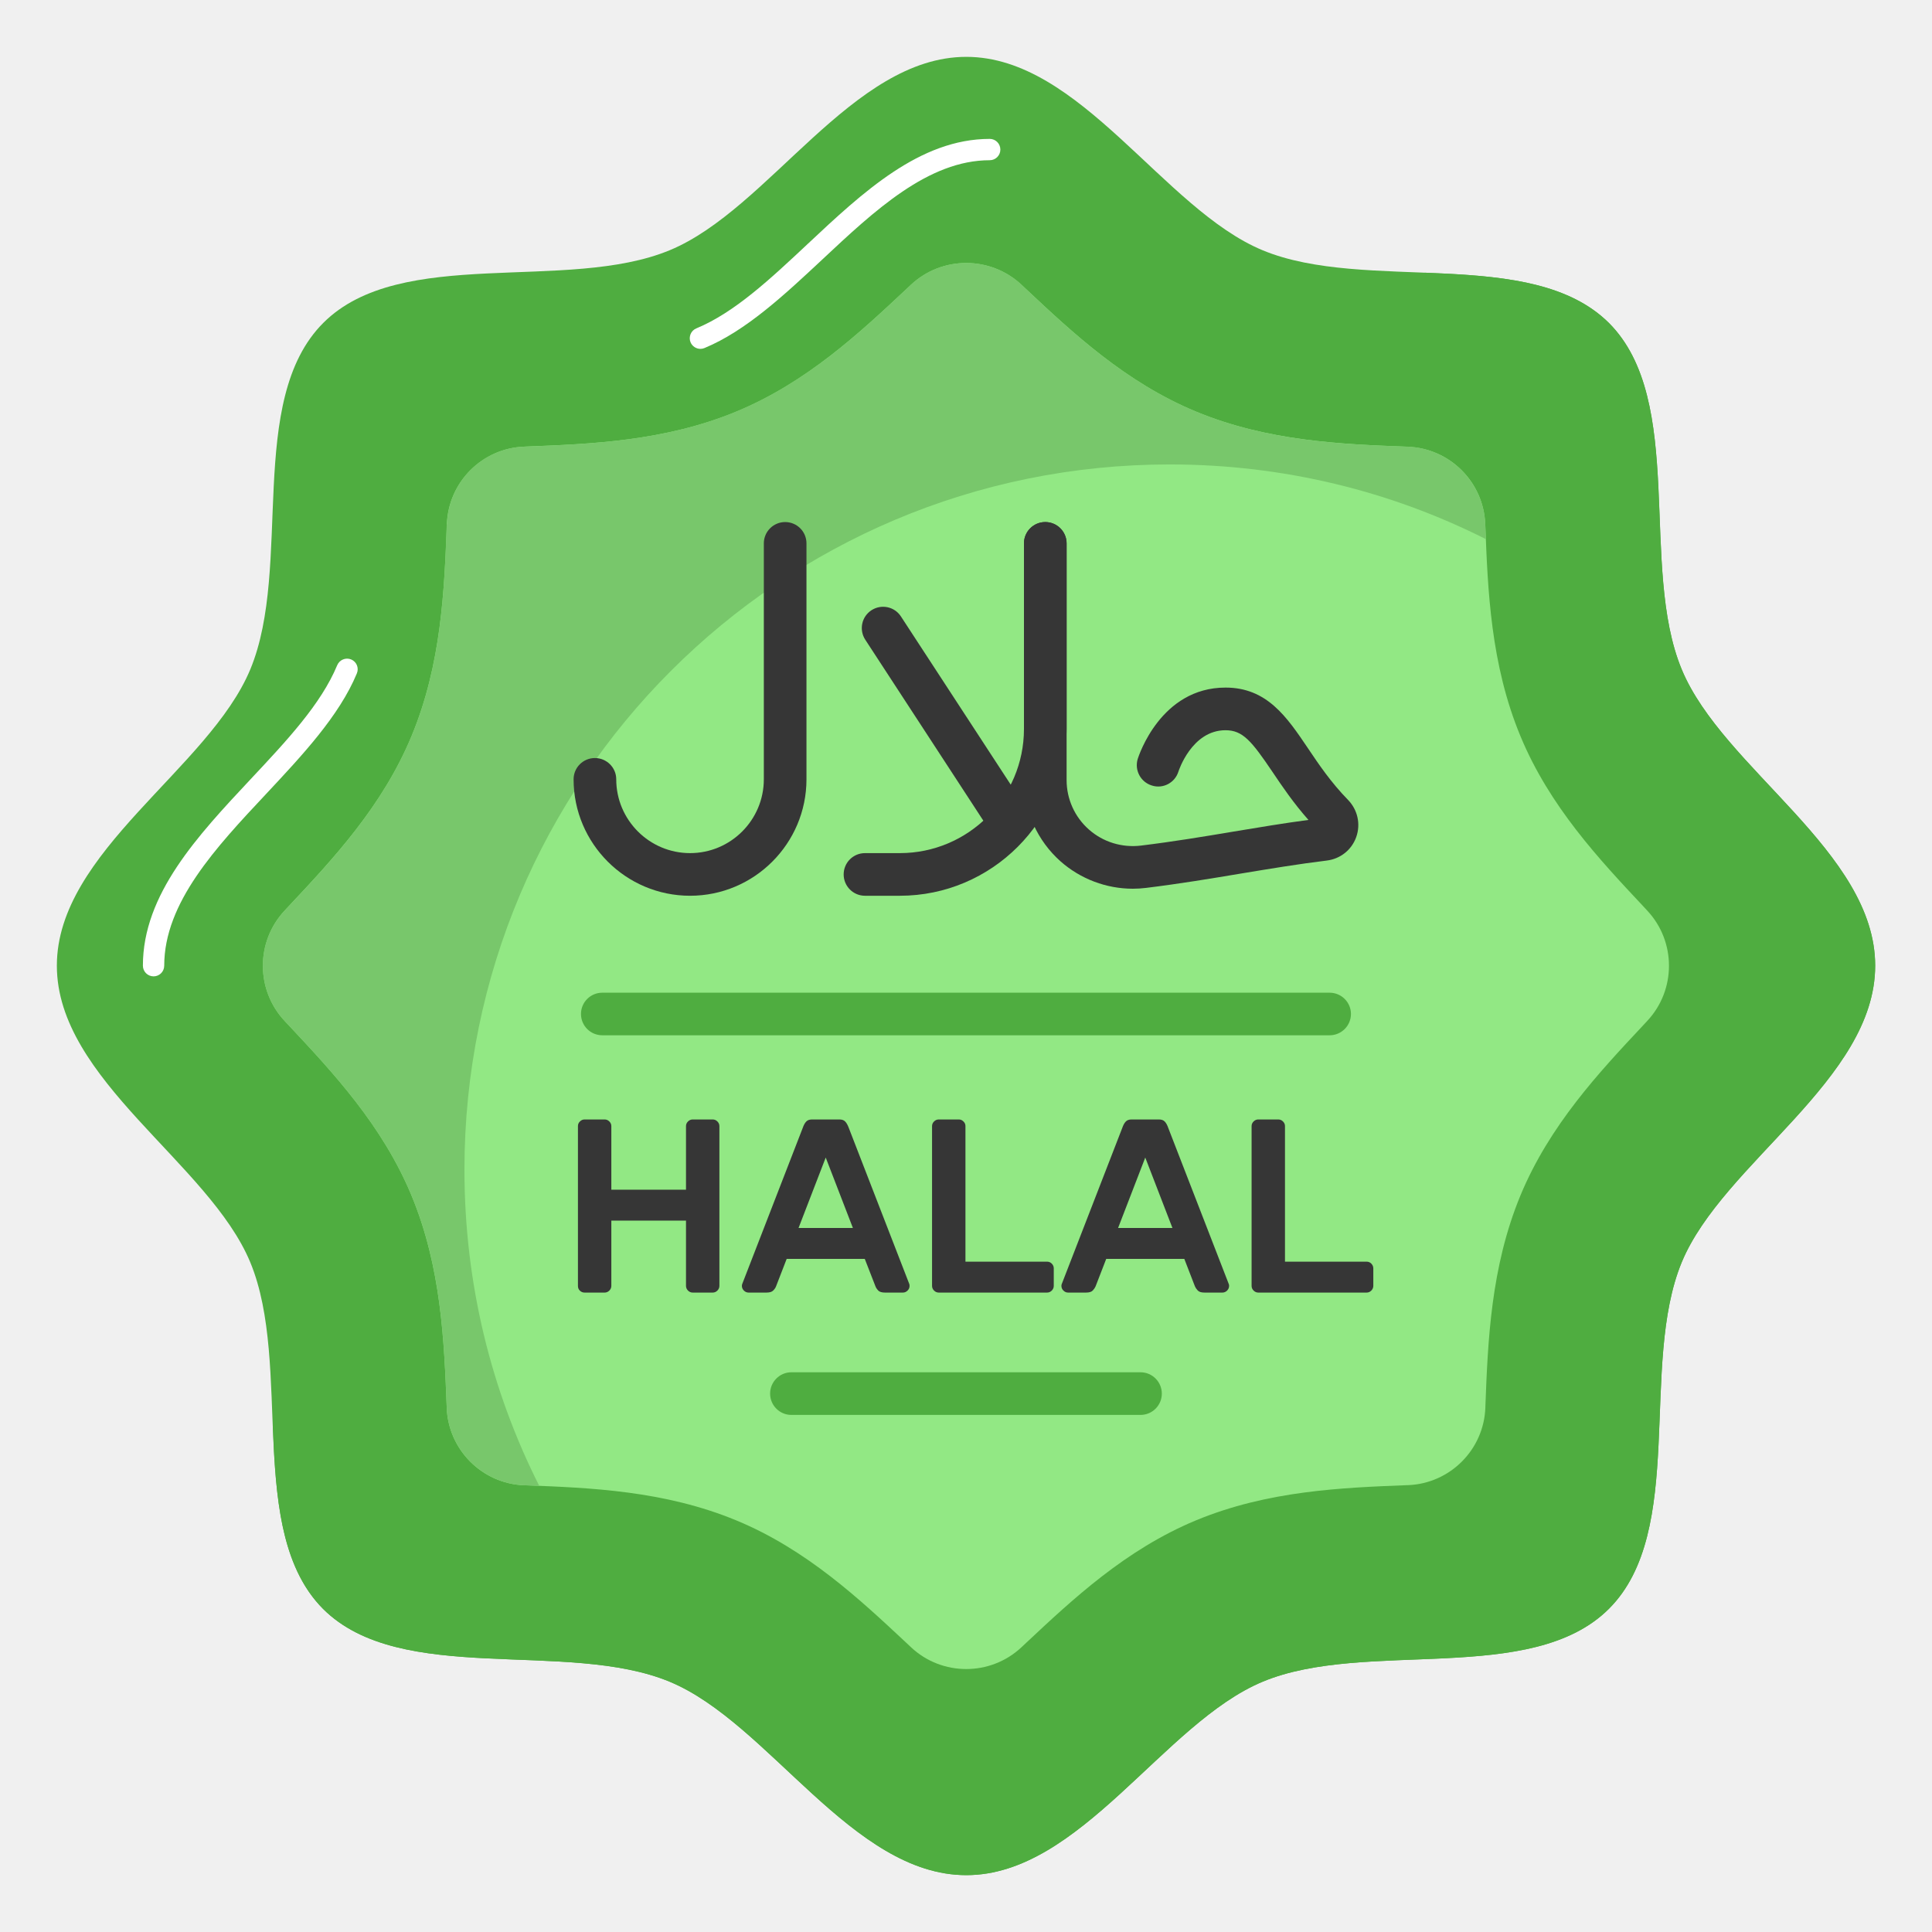
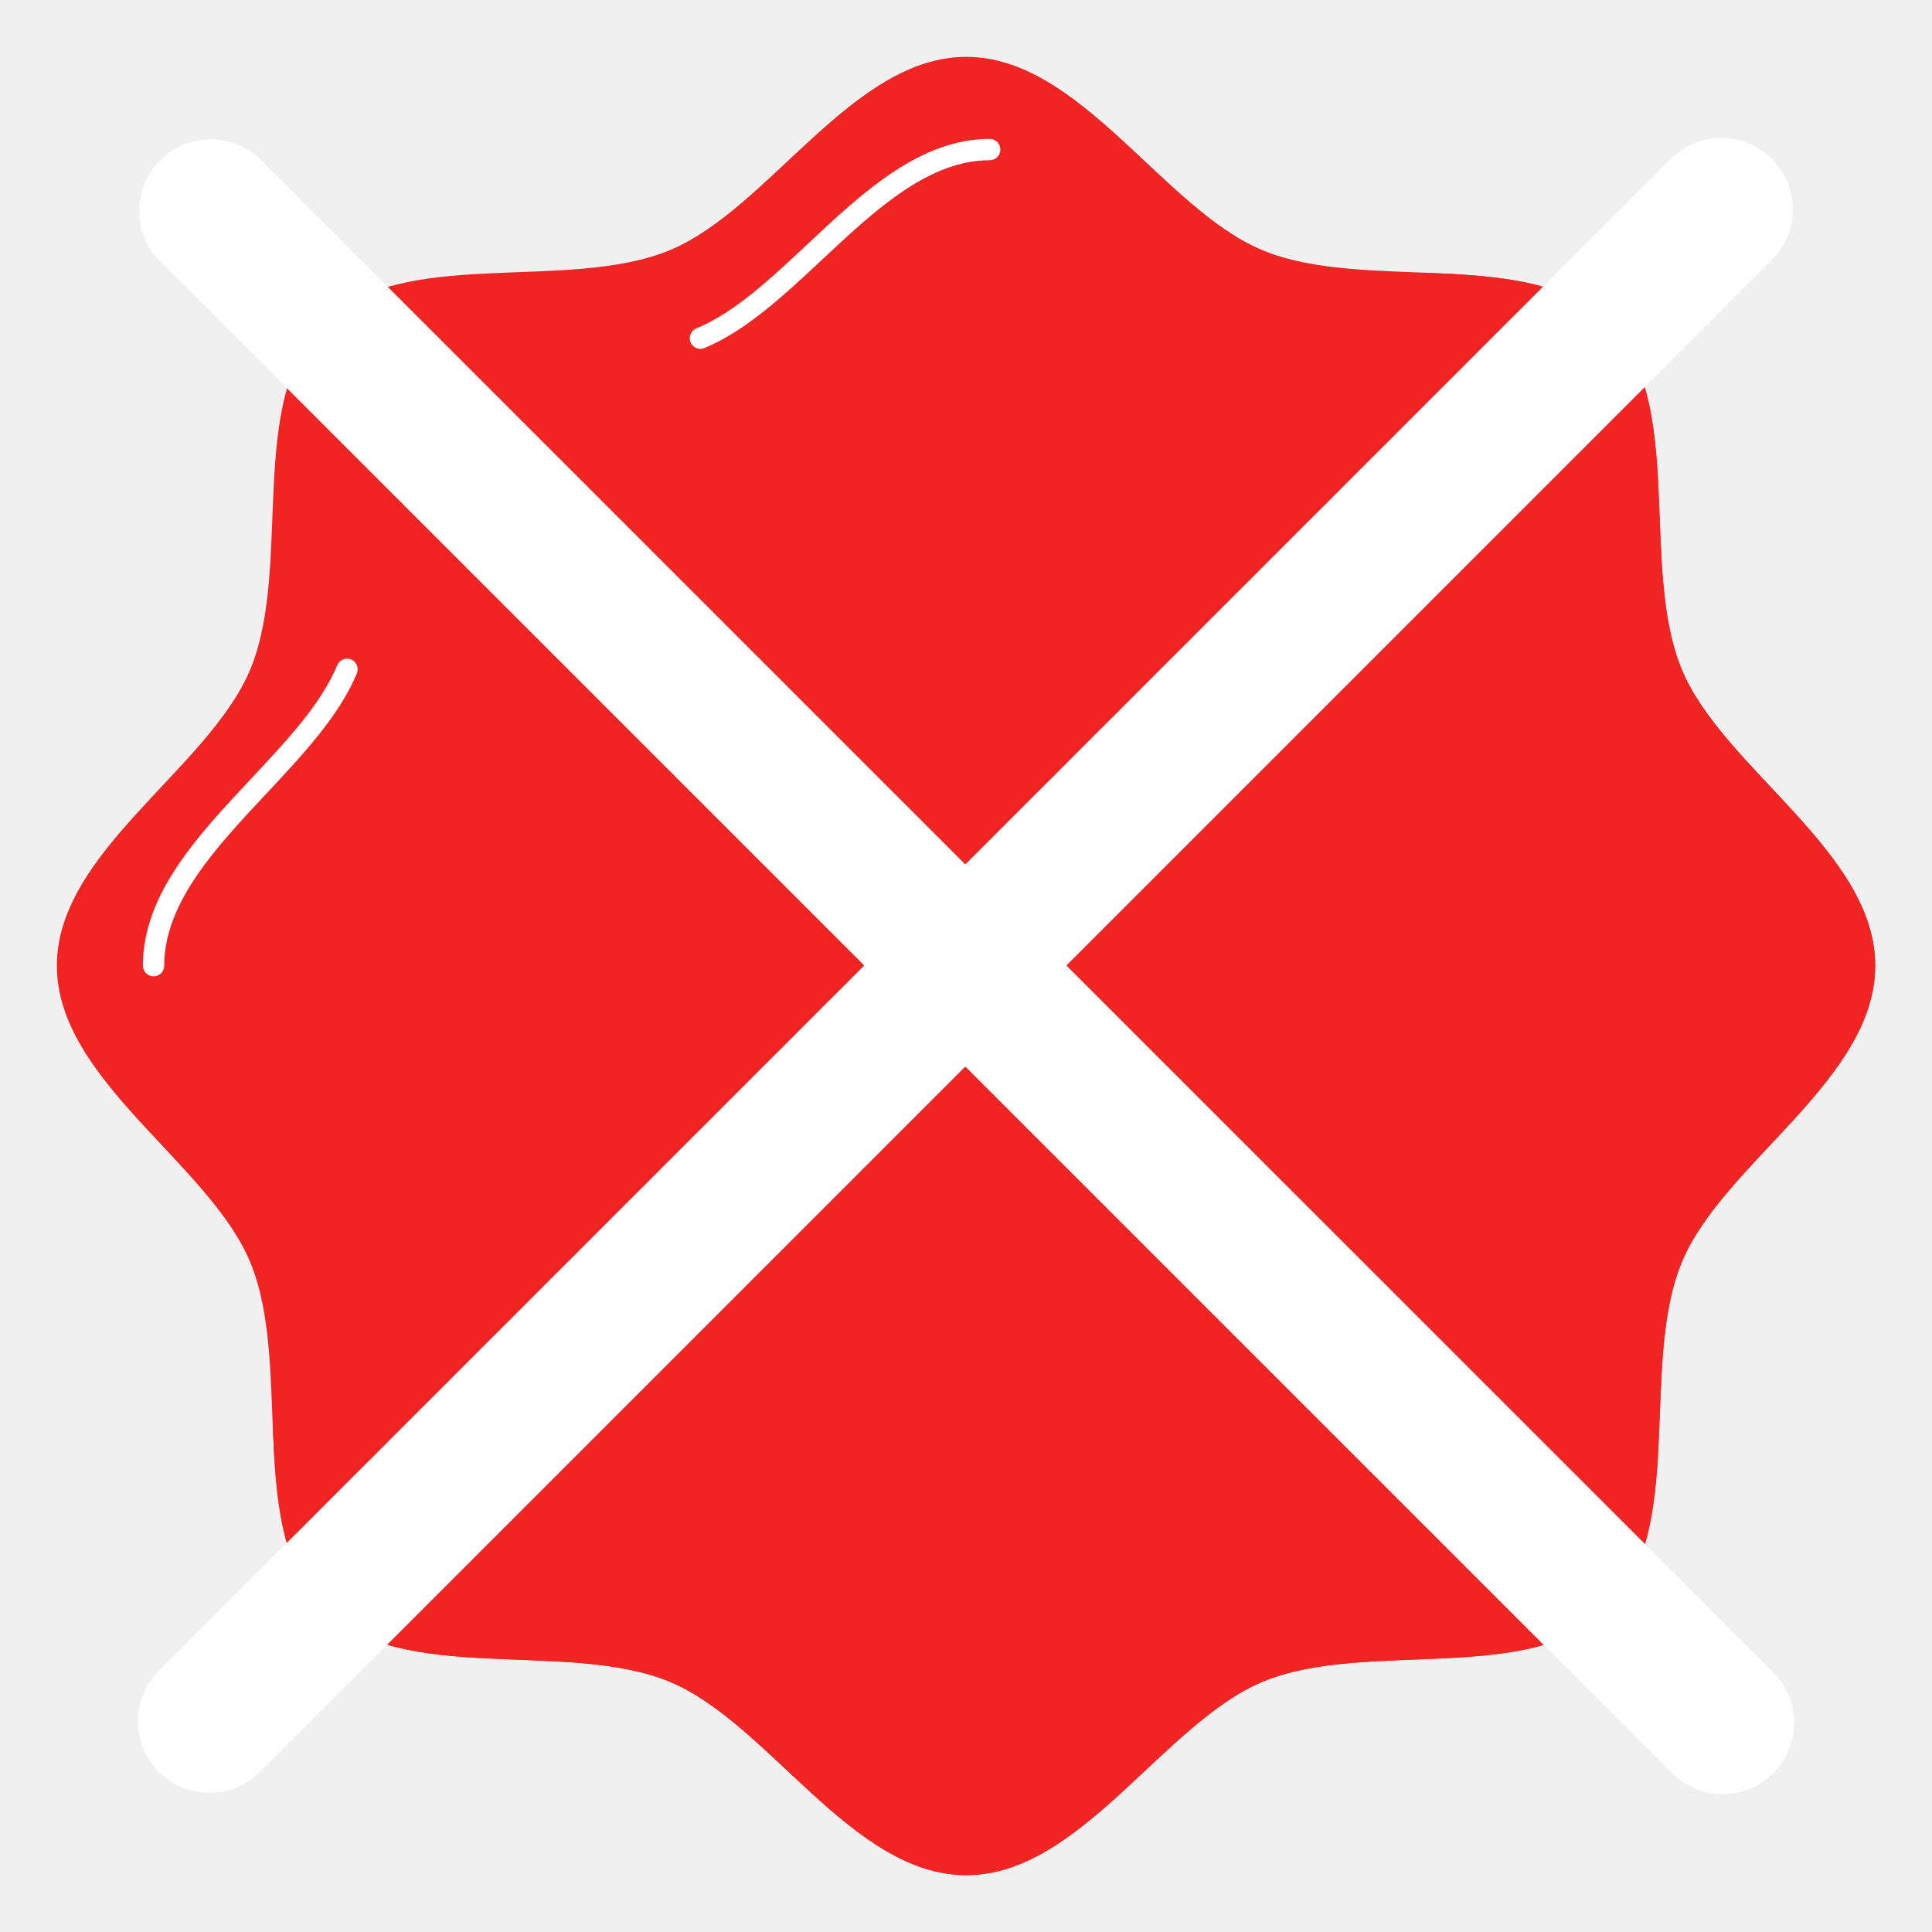
<svg xmlns="http://www.w3.org/2000/svg" width="28" height="28" viewBox="0 0 28 28" fill="none">
-   <path d="M27.176 13.995C27.176 15.65 24.969 16.854 24.374 18.292C23.756 19.784 24.443 22.19 23.32 23.314C22.197 24.439 19.791 23.753 18.3 24.372C16.862 24.969 15.659 27.176 14.004 27.176C12.349 27.176 11.145 24.97 9.706 24.373C8.214 23.755 5.807 24.441 4.683 23.317C3.559 22.192 4.245 19.786 3.627 18.294C3.03 16.855 0.824 15.651 0.824 13.995C0.824 12.341 3.031 11.138 3.628 9.7C4.246 8.209 3.561 5.803 4.686 4.679C5.81 3.556 8.216 4.244 9.707 3.626C11.146 3.03 12.35 0.824 14.004 0.824C15.658 0.824 16.86 3.031 18.299 3.627C19.789 4.245 22.194 3.559 23.318 4.682C24.441 5.806 23.755 8.211 24.373 9.701C24.969 11.139 27.176 12.342 27.176 13.995Z" fill="#4FAD40" />
-   <path d="M27.177 13.995C27.177 15.648 24.971 16.854 24.373 18.292C23.757 19.785 24.444 22.188 23.319 23.314C22.197 24.439 19.789 23.752 18.301 24.372C16.863 24.971 15.657 27.176 14.005 27.176C12.347 27.176 11.146 24.971 9.704 24.372C8.215 23.756 5.808 24.439 4.682 23.318C4.062 22.694 3.995 21.682 3.953 20.649C5.066 20.881 6.495 20.666 7.486 21.079C8.818 21.631 9.936 23.68 11.47 23.68C13.005 23.68 14.118 21.631 15.451 21.079C16.834 20.506 19.064 21.142 20.106 20.101C21.147 19.055 20.51 16.829 21.079 15.446C21.632 14.109 23.677 12.996 23.677 11.461C23.677 9.931 21.632 8.813 21.079 7.481C20.666 6.49 20.881 5.061 20.649 3.952C21.683 3.994 22.695 4.062 23.319 4.681C24.44 5.807 23.753 8.21 24.373 9.703C24.967 11.141 27.177 12.343 27.177 13.995Z" fill="#4FAD40" />
+   <path d="M27.176 13.995C27.176 15.65 24.969 16.854 24.374 18.292C23.756 19.784 24.443 22.19 23.32 23.314C22.197 24.439 19.791 23.753 18.3 24.372C16.862 24.969 15.659 27.176 14.004 27.176C12.349 27.176 11.145 24.97 9.706 24.373C8.214 23.755 5.807 24.441 4.683 23.317C3.559 22.192 4.245 19.786 3.627 18.294C3.03 16.855 0.824 15.651 0.824 13.995C0.824 12.341 3.031 11.138 3.628 9.7C4.246 8.209 3.561 5.803 4.686 4.679C5.81 3.556 8.216 4.244 9.707 3.626C11.146 3.03 12.35 0.824 14.004 0.824C15.658 0.824 16.86 3.031 18.299 3.627C19.789 4.245 22.194 3.559 23.318 4.682C24.441 5.806 23.755 8.211 24.373 9.701C24.969 11.139 27.176 12.342 27.176 13.995Z" fill="#f22323" />
+   <path d="M27.177 13.995C27.177 15.648 24.971 16.854 24.373 18.292C23.757 19.785 24.444 22.188 23.319 23.314C22.197 24.439 19.789 23.752 18.301 24.372C16.863 24.971 15.657 27.176 14.005 27.176C12.347 27.176 11.146 24.971 9.704 24.372C8.215 23.756 5.808 24.439 4.682 23.318C4.062 22.694 3.995 21.682 3.953 20.649C5.066 20.881 6.495 20.666 7.486 21.079C8.818 21.631 9.936 23.68 11.47 23.68C13.005 23.68 14.118 21.631 15.451 21.079C16.834 20.506 19.064 21.142 20.106 20.101C21.147 19.055 20.51 16.829 21.079 15.446C21.632 14.109 23.677 12.996 23.677 11.461C23.677 9.931 21.632 8.813 21.079 7.481C20.666 6.49 20.881 5.061 20.649 3.952C21.683 3.994 22.695 4.062 23.319 4.681C24.44 5.807 23.753 8.21 24.373 9.703C24.967 11.141 27.177 12.343 27.177 13.995Z" fill="#f22323" />
  <path d="M10.151 5.056C10.091 5.056 10.033 5.02 10.008 4.961C9.976 4.882 10.013 4.791 10.092 4.759C10.643 4.531 11.159 4.048 11.705 3.536C12.504 2.787 13.331 2.013 14.344 2.013C14.429 2.013 14.498 2.082 14.498 2.168C14.498 2.253 14.429 2.322 14.344 2.322C13.453 2.322 12.672 3.054 11.916 3.762C11.373 4.269 10.812 4.795 10.21 5.044C10.191 5.052 10.171 5.056 10.151 5.056Z" fill="white" />
  <path d="M2.226 14.15C2.14 14.15 2.071 14.081 2.071 13.995C2.071 12.959 2.865 12.112 3.632 11.293C4.157 10.733 4.653 10.205 4.887 9.641C4.92 9.562 5.011 9.525 5.089 9.557C5.168 9.59 5.205 9.68 5.172 9.759C4.917 10.375 4.378 10.949 3.858 11.505C3.131 12.28 2.38 13.081 2.38 13.995C2.38 14.081 2.311 14.15 2.226 14.15Z" fill="white" />
-   <path d="M14.803 23.874C14.354 24.294 13.652 24.294 13.204 23.874C13.18 23.852 13.157 23.831 13.136 23.81C12.458 23.176 11.69 22.457 10.674 22.036C9.631 21.604 8.557 21.562 7.609 21.526C7.605 21.526 7.601 21.526 7.596 21.526C6.987 21.502 6.498 21.013 6.474 20.403C6.474 20.399 6.474 20.395 6.474 20.391C6.437 19.443 6.396 18.369 5.964 17.326C5.543 16.31 4.824 15.542 4.189 14.864C4.168 14.842 4.147 14.819 4.125 14.796C3.705 14.347 3.705 13.646 4.125 13.197C4.147 13.174 4.168 13.151 4.188 13.129C4.823 12.452 5.543 11.685 5.964 10.669C6.397 9.627 6.439 8.553 6.476 7.605C6.476 7.602 6.476 7.598 6.476 7.594C6.5 6.985 6.989 6.496 7.598 6.473C7.602 6.472 7.606 6.472 7.609 6.472C8.557 6.436 9.631 6.396 10.675 5.964C11.691 5.543 12.459 4.823 13.137 4.189C13.159 4.168 13.181 4.147 13.204 4.126C13.653 3.706 14.355 3.707 14.803 4.127C14.826 4.148 14.848 4.168 14.869 4.188C15.546 4.823 16.314 5.543 17.33 5.964C18.372 6.396 19.447 6.438 20.395 6.474C20.398 6.474 20.401 6.474 20.404 6.475C21.013 6.498 21.502 6.987 21.525 7.595C21.525 7.599 21.526 7.602 21.526 7.605C21.562 8.553 21.603 9.627 22.036 10.67C22.457 11.686 23.177 12.454 23.812 13.131C23.832 13.152 23.852 13.174 23.873 13.197C24.293 13.646 24.293 14.347 23.873 14.796C23.852 14.819 23.831 14.841 23.811 14.863C23.176 15.54 22.457 16.309 22.036 17.324C21.604 18.368 21.563 19.443 21.527 20.391C21.527 20.394 21.527 20.398 21.527 20.402C21.504 21.011 21.015 21.5 20.406 21.524C20.402 21.524 20.398 21.524 20.394 21.524C19.447 21.561 18.373 21.603 17.331 22.035C16.315 22.457 15.548 23.176 14.87 23.811C14.849 23.831 14.826 23.852 14.803 23.874Z" fill="#92E884" />
-   <path d="M21.535 7.814C20.156 7.118 18.6 6.731 16.951 6.731C11.302 6.731 6.731 11.305 6.731 16.951C6.731 18.6 7.119 20.155 7.815 21.534C7.743 21.53 7.675 21.53 7.608 21.526H7.595C6.988 21.5 6.499 21.012 6.474 20.404V20.392C6.436 19.443 6.398 18.368 5.964 17.326C5.542 16.31 4.825 15.543 4.188 14.864C4.167 14.843 4.146 14.818 4.125 14.796C3.704 14.345 3.704 13.645 4.125 13.198C4.146 13.173 4.167 13.152 4.188 13.131C4.825 12.452 5.542 11.685 5.964 10.669C6.398 9.627 6.44 8.552 6.474 7.603C6.474 7.603 6.474 7.599 6.478 7.595C6.499 6.984 6.988 6.494 7.6 6.473H7.608C8.557 6.435 9.632 6.397 10.673 5.963C11.689 5.542 12.461 4.825 13.136 4.188C13.157 4.167 13.182 4.146 13.203 4.125C13.654 3.707 14.354 3.707 14.805 4.125C14.826 4.146 14.848 4.167 14.869 4.188C15.547 4.825 16.315 5.542 17.331 5.963C18.372 6.397 19.448 6.44 20.396 6.473H20.405C21.012 6.499 21.501 6.988 21.526 7.595V7.603C21.53 7.671 21.53 7.742 21.535 7.814Z" fill="#78C76B" />
-   <path d="M10.001 12.982C9.07 12.982 8.313 12.225 8.313 11.294C8.313 11.124 8.451 10.986 8.622 10.986C8.792 10.986 8.931 11.124 8.931 11.294C8.931 11.884 9.411 12.364 10.001 12.364C10.591 12.364 11.07 11.884 11.07 11.294V7.875C11.07 7.704 11.209 7.566 11.379 7.566C11.55 7.566 11.688 7.704 11.688 7.875V11.294C11.688 12.225 10.931 12.982 10.001 12.982Z" fill="#363636" />
-   <path d="M13.041 12.982H12.536C12.365 12.982 12.227 12.843 12.227 12.673C12.227 12.502 12.365 12.364 12.536 12.364H13.041C14.033 12.364 14.84 11.557 14.84 10.565V7.875C14.84 7.704 14.979 7.566 15.149 7.566C15.319 7.566 15.458 7.704 15.458 7.875V10.565C15.458 11.898 14.373 12.982 13.041 12.982Z" fill="#363636" />
-   <path d="M16.418 12.88C16.035 12.88 15.661 12.74 15.371 12.484C15.034 12.185 14.84 11.756 14.84 11.306V7.875C14.84 7.704 14.978 7.566 15.149 7.566C15.319 7.566 15.458 7.704 15.458 7.875V11.306C15.458 11.579 15.575 11.84 15.78 12.021C15.986 12.204 16.261 12.288 16.535 12.255C17.01 12.197 17.454 12.123 17.883 12.051C18.251 11.99 18.601 11.931 18.963 11.883C18.746 11.638 18.585 11.4 18.441 11.186C18.139 10.739 18.011 10.583 17.761 10.583C17.271 10.583 17.081 11.175 17.079 11.181C17.029 11.344 16.856 11.437 16.693 11.384C16.53 11.334 16.439 11.161 16.489 10.998C16.503 10.956 16.821 9.965 17.761 9.965C18.362 9.965 18.649 10.39 18.953 10.84C19.11 11.074 19.288 11.338 19.536 11.592C19.676 11.736 19.722 11.942 19.656 12.13C19.59 12.317 19.426 12.448 19.227 12.472C18.81 12.523 18.409 12.59 17.985 12.66C17.549 12.733 17.099 12.808 16.61 12.868C16.546 12.876 16.482 12.88 16.418 12.88Z" fill="#363636" />
-   <path d="M14.515 12.041C14.414 12.041 14.315 11.992 14.256 11.901L12.54 9.271C12.447 9.128 12.487 8.937 12.63 8.844C12.773 8.751 12.964 8.791 13.057 8.934L14.773 11.563C14.866 11.707 14.826 11.898 14.683 11.991C14.631 12.025 14.572 12.041 14.515 12.041Z" fill="#363636" />
-   <path d="M10.329 16.224C10.355 16.224 10.378 16.234 10.397 16.253C10.416 16.272 10.426 16.294 10.426 16.32V18.636C10.426 18.662 10.416 18.685 10.397 18.704C10.378 18.723 10.355 18.733 10.329 18.733H10.039C10.013 18.733 9.99 18.723 9.971 18.704C9.952 18.685 9.942 18.662 9.942 18.636V17.69H8.86V18.636C8.86 18.662 8.85 18.685 8.831 18.704C8.812 18.723 8.789 18.733 8.763 18.733H8.473C8.446 18.733 8.424 18.724 8.405 18.706C8.385 18.688 8.376 18.665 8.376 18.636V16.32C8.376 16.294 8.385 16.272 8.405 16.253C8.424 16.234 8.446 16.224 8.473 16.224H8.763C8.789 16.224 8.812 16.234 8.831 16.253C8.85 16.272 8.86 16.294 8.86 16.32V17.242H9.942V16.32C9.942 16.294 9.952 16.272 9.971 16.253C9.99 16.234 10.013 16.224 10.039 16.224L10.329 16.224Z" fill="#363636" />
-   <path d="M12.164 16.224C12.203 16.224 12.231 16.234 12.25 16.255C12.269 16.275 12.286 16.305 12.301 16.346L13.179 18.611C13.181 18.618 13.182 18.627 13.182 18.636C13.182 18.662 13.173 18.685 13.153 18.704C13.134 18.723 13.112 18.733 13.085 18.733H12.827C12.78 18.733 12.746 18.723 12.727 18.702C12.708 18.682 12.695 18.662 12.688 18.643L12.533 18.245H11.401L11.247 18.643C11.24 18.662 11.227 18.682 11.207 18.702C11.188 18.723 11.155 18.733 11.107 18.733H10.849C10.823 18.733 10.8 18.723 10.781 18.704C10.762 18.685 10.752 18.662 10.752 18.636C10.752 18.627 10.754 18.618 10.756 18.611L11.634 16.346C11.648 16.305 11.665 16.275 11.684 16.255C11.703 16.234 11.732 16.224 11.77 16.224H12.164ZM12.361 17.797L11.967 16.776L11.573 17.797H12.361Z" fill="#363636" />
-   <path d="M15.175 18.285C15.201 18.285 15.224 18.294 15.243 18.313C15.262 18.333 15.272 18.355 15.272 18.382V18.636C15.272 18.662 15.262 18.685 15.243 18.704C15.224 18.723 15.201 18.733 15.175 18.733H13.605C13.579 18.733 13.556 18.723 13.537 18.704C13.518 18.685 13.508 18.662 13.508 18.636V16.32C13.508 16.294 13.518 16.272 13.537 16.253C13.556 16.234 13.579 16.224 13.605 16.224H13.896C13.922 16.224 13.944 16.234 13.963 16.253C13.983 16.272 13.992 16.294 13.992 16.32V18.285L15.175 18.285Z" fill="#363636" />
-   <path d="M16.795 16.224C16.833 16.224 16.862 16.234 16.881 16.255C16.9 16.275 16.917 16.305 16.931 16.346L17.809 18.611C17.812 18.618 17.813 18.627 17.813 18.636C17.813 18.662 17.803 18.685 17.784 18.704C17.765 18.723 17.742 18.733 17.716 18.733H17.458C17.41 18.733 17.377 18.723 17.358 18.702C17.339 18.682 17.326 18.662 17.318 18.643L17.164 18.245H16.032L15.878 18.643C15.87 18.662 15.857 18.682 15.838 18.702C15.819 18.723 15.786 18.733 15.738 18.733H15.48C15.453 18.733 15.431 18.723 15.412 18.704C15.392 18.685 15.383 18.662 15.383 18.636C15.383 18.627 15.384 18.618 15.387 18.611L16.265 16.346C16.279 16.305 16.296 16.275 16.315 16.255C16.334 16.234 16.363 16.224 16.401 16.224H16.795ZM16.992 17.797L16.598 16.776L16.204 17.797H16.992Z" fill="#363636" />
-   <path d="M19.806 18.285C19.832 18.285 19.855 18.294 19.874 18.313C19.893 18.333 19.903 18.355 19.903 18.382V18.636C19.903 18.662 19.893 18.685 19.874 18.704C19.855 18.723 19.832 18.733 19.806 18.733H18.236C18.21 18.733 18.187 18.723 18.168 18.704C18.149 18.685 18.139 18.662 18.139 18.636V16.32C18.139 16.294 18.149 16.272 18.168 16.253C18.187 16.234 18.21 16.224 18.236 16.224H18.526C18.552 16.224 18.575 16.234 18.594 16.253C18.613 16.272 18.623 16.294 18.623 16.32V18.285L19.806 18.285Z" fill="#363636" />
-   <path d="M19.27 15.004H8.729C8.558 15.004 8.42 14.866 8.42 14.695C8.42 14.525 8.558 14.387 8.729 14.387H19.27C19.44 14.387 19.579 14.525 19.579 14.695C19.579 14.866 19.44 15.004 19.27 15.004Z" fill="#4FAD40" />
-   <path d="M16.529 20.506H11.469C11.299 20.506 11.161 20.368 11.161 20.197C11.161 20.027 11.299 19.888 11.469 19.888H16.529C16.7 19.888 16.838 20.027 16.838 20.197C16.838 20.368 16.7 20.506 16.529 20.506Z" fill="#4FAD40" />
+   <path d="M2.321 2.324C2.726 1.919 3.382 1.919 3.786 2.324L25.697 24.234C26.101 24.639 26.101 25.294 25.697 25.699C25.292 26.104 24.636 26.104 24.232 25.699L2.321 3.789C1.917 3.384 1.917 2.728 2.321 2.324Z" fill="white" />
+   <path d="M25.679 2.303C25.274 1.899 24.618 1.899 24.214 2.303L2.303 24.214C1.899 24.618 1.899 25.274 2.303 25.679C2.708 26.083 3.364 26.083 3.768 25.679L25.679 3.768C26.083 3.364 26.083 2.708 25.679 2.303Z" fill="white" />
</svg>
